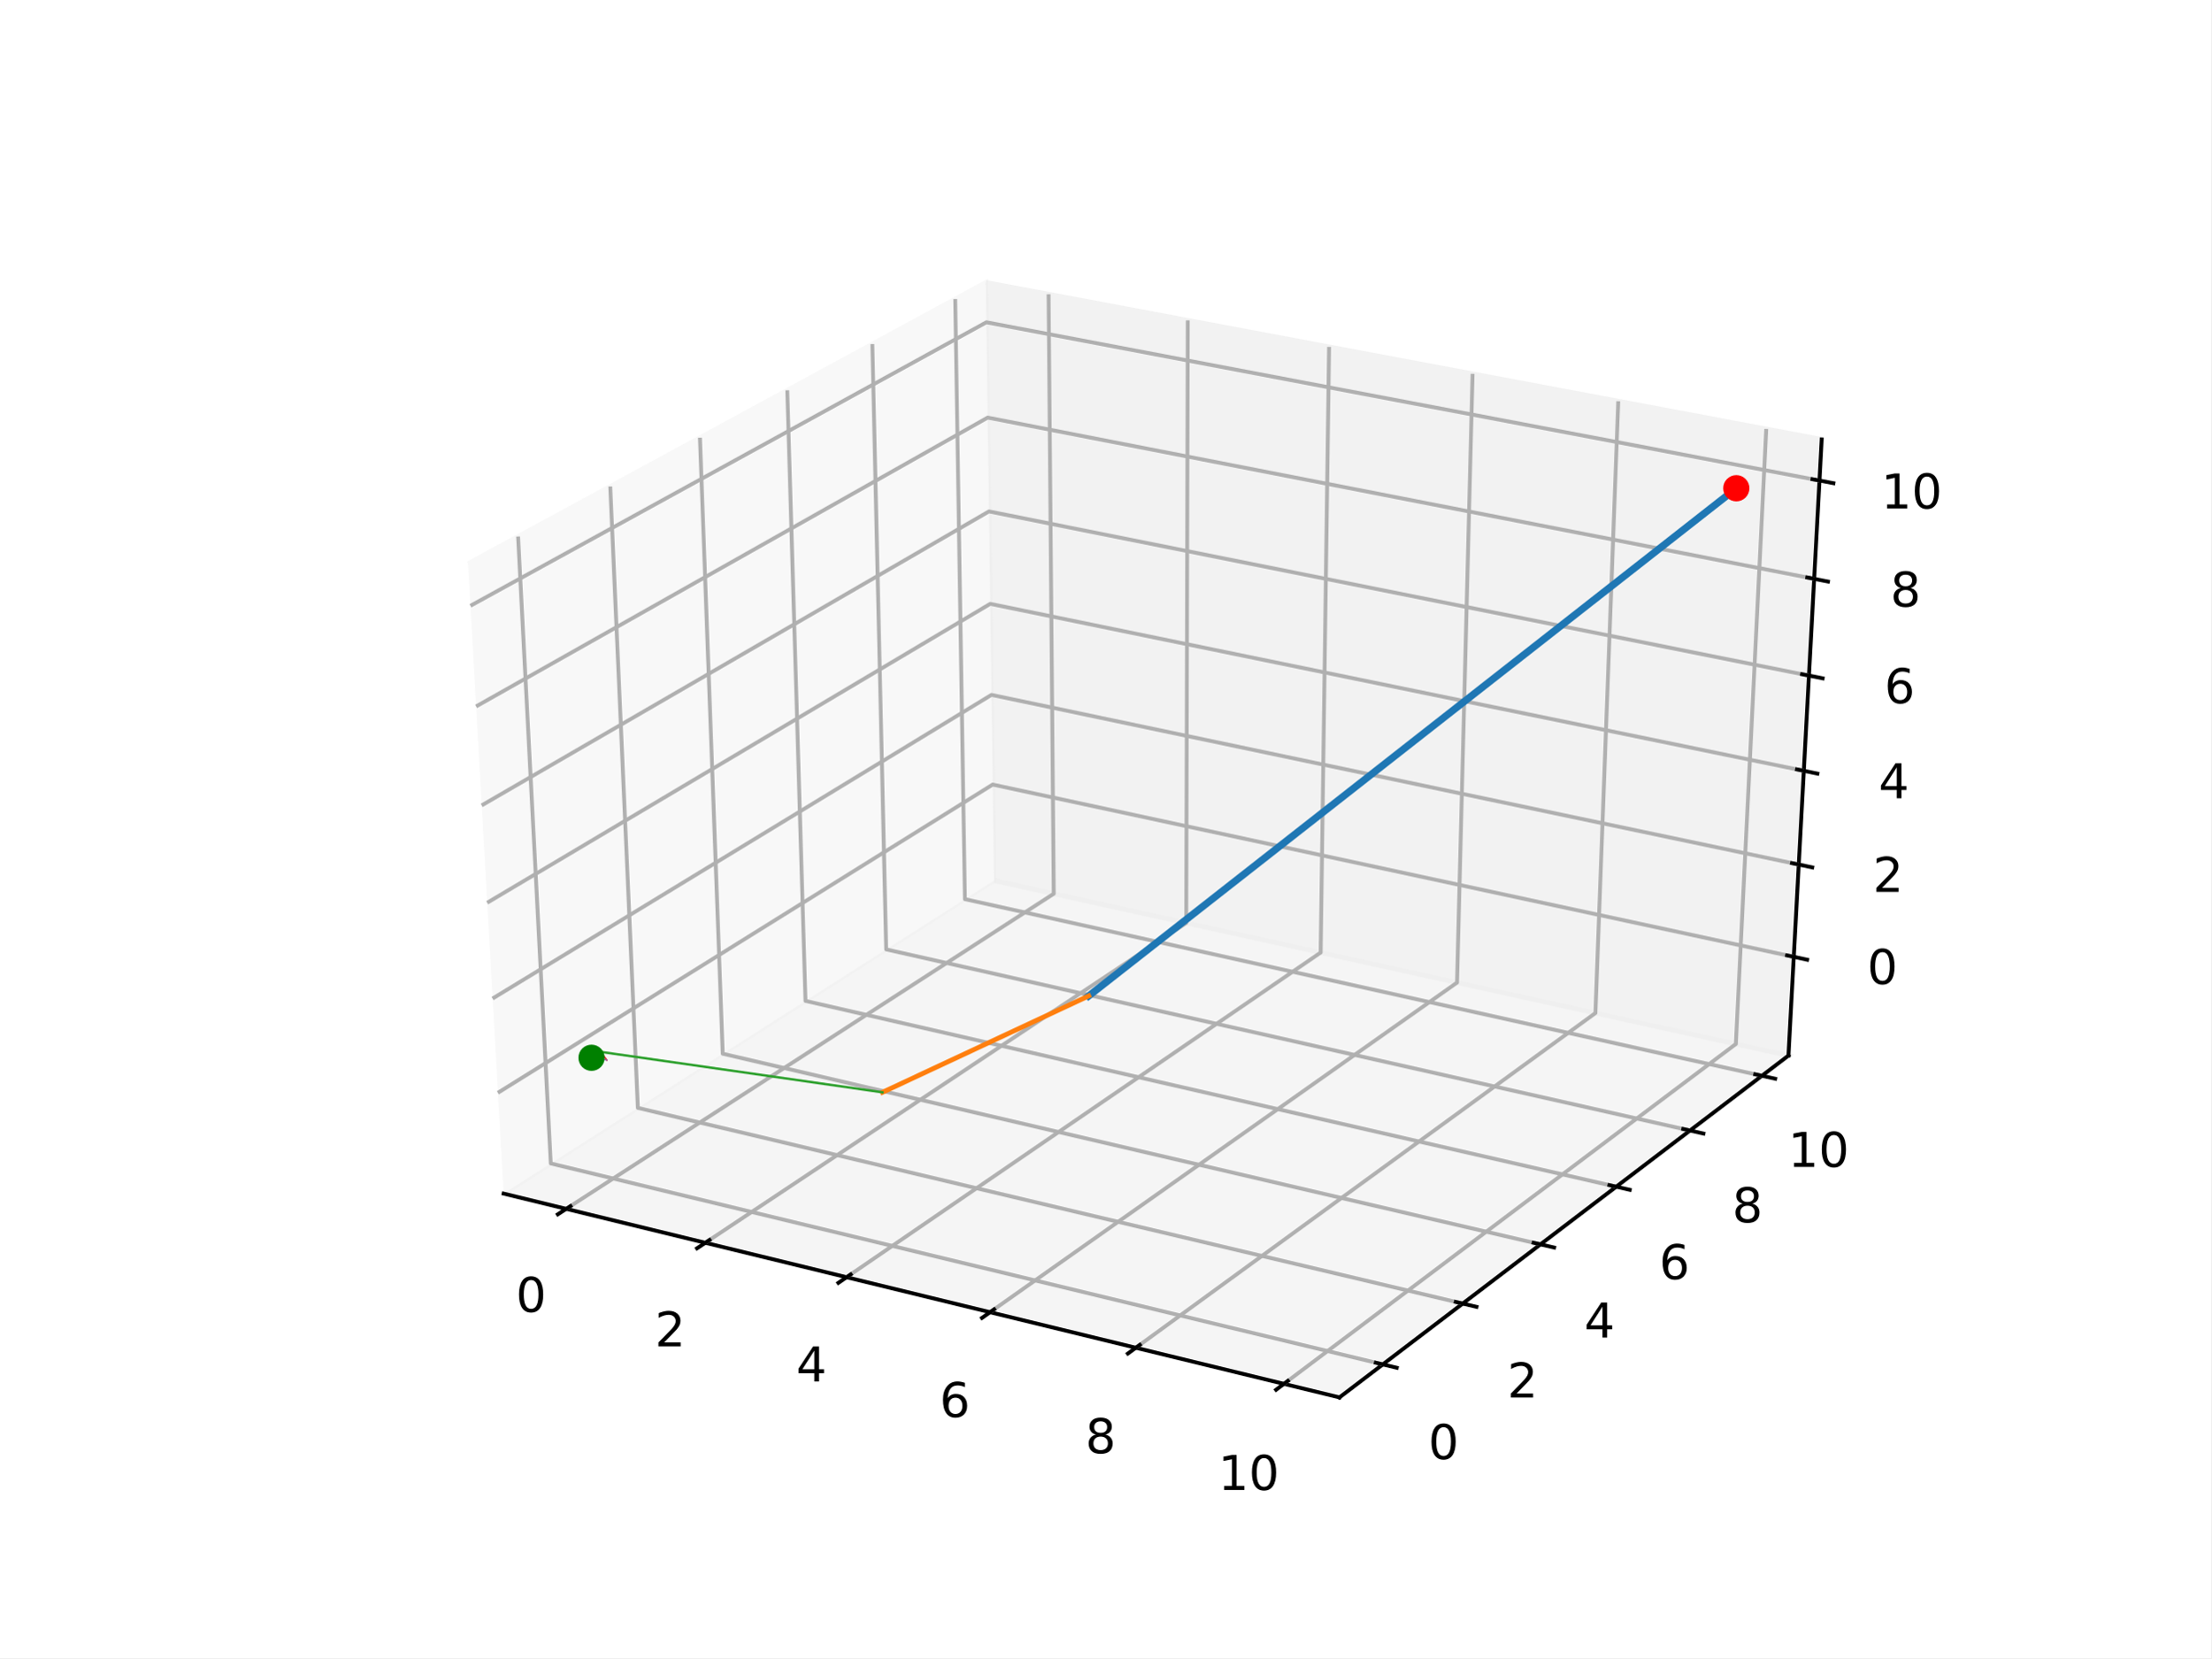
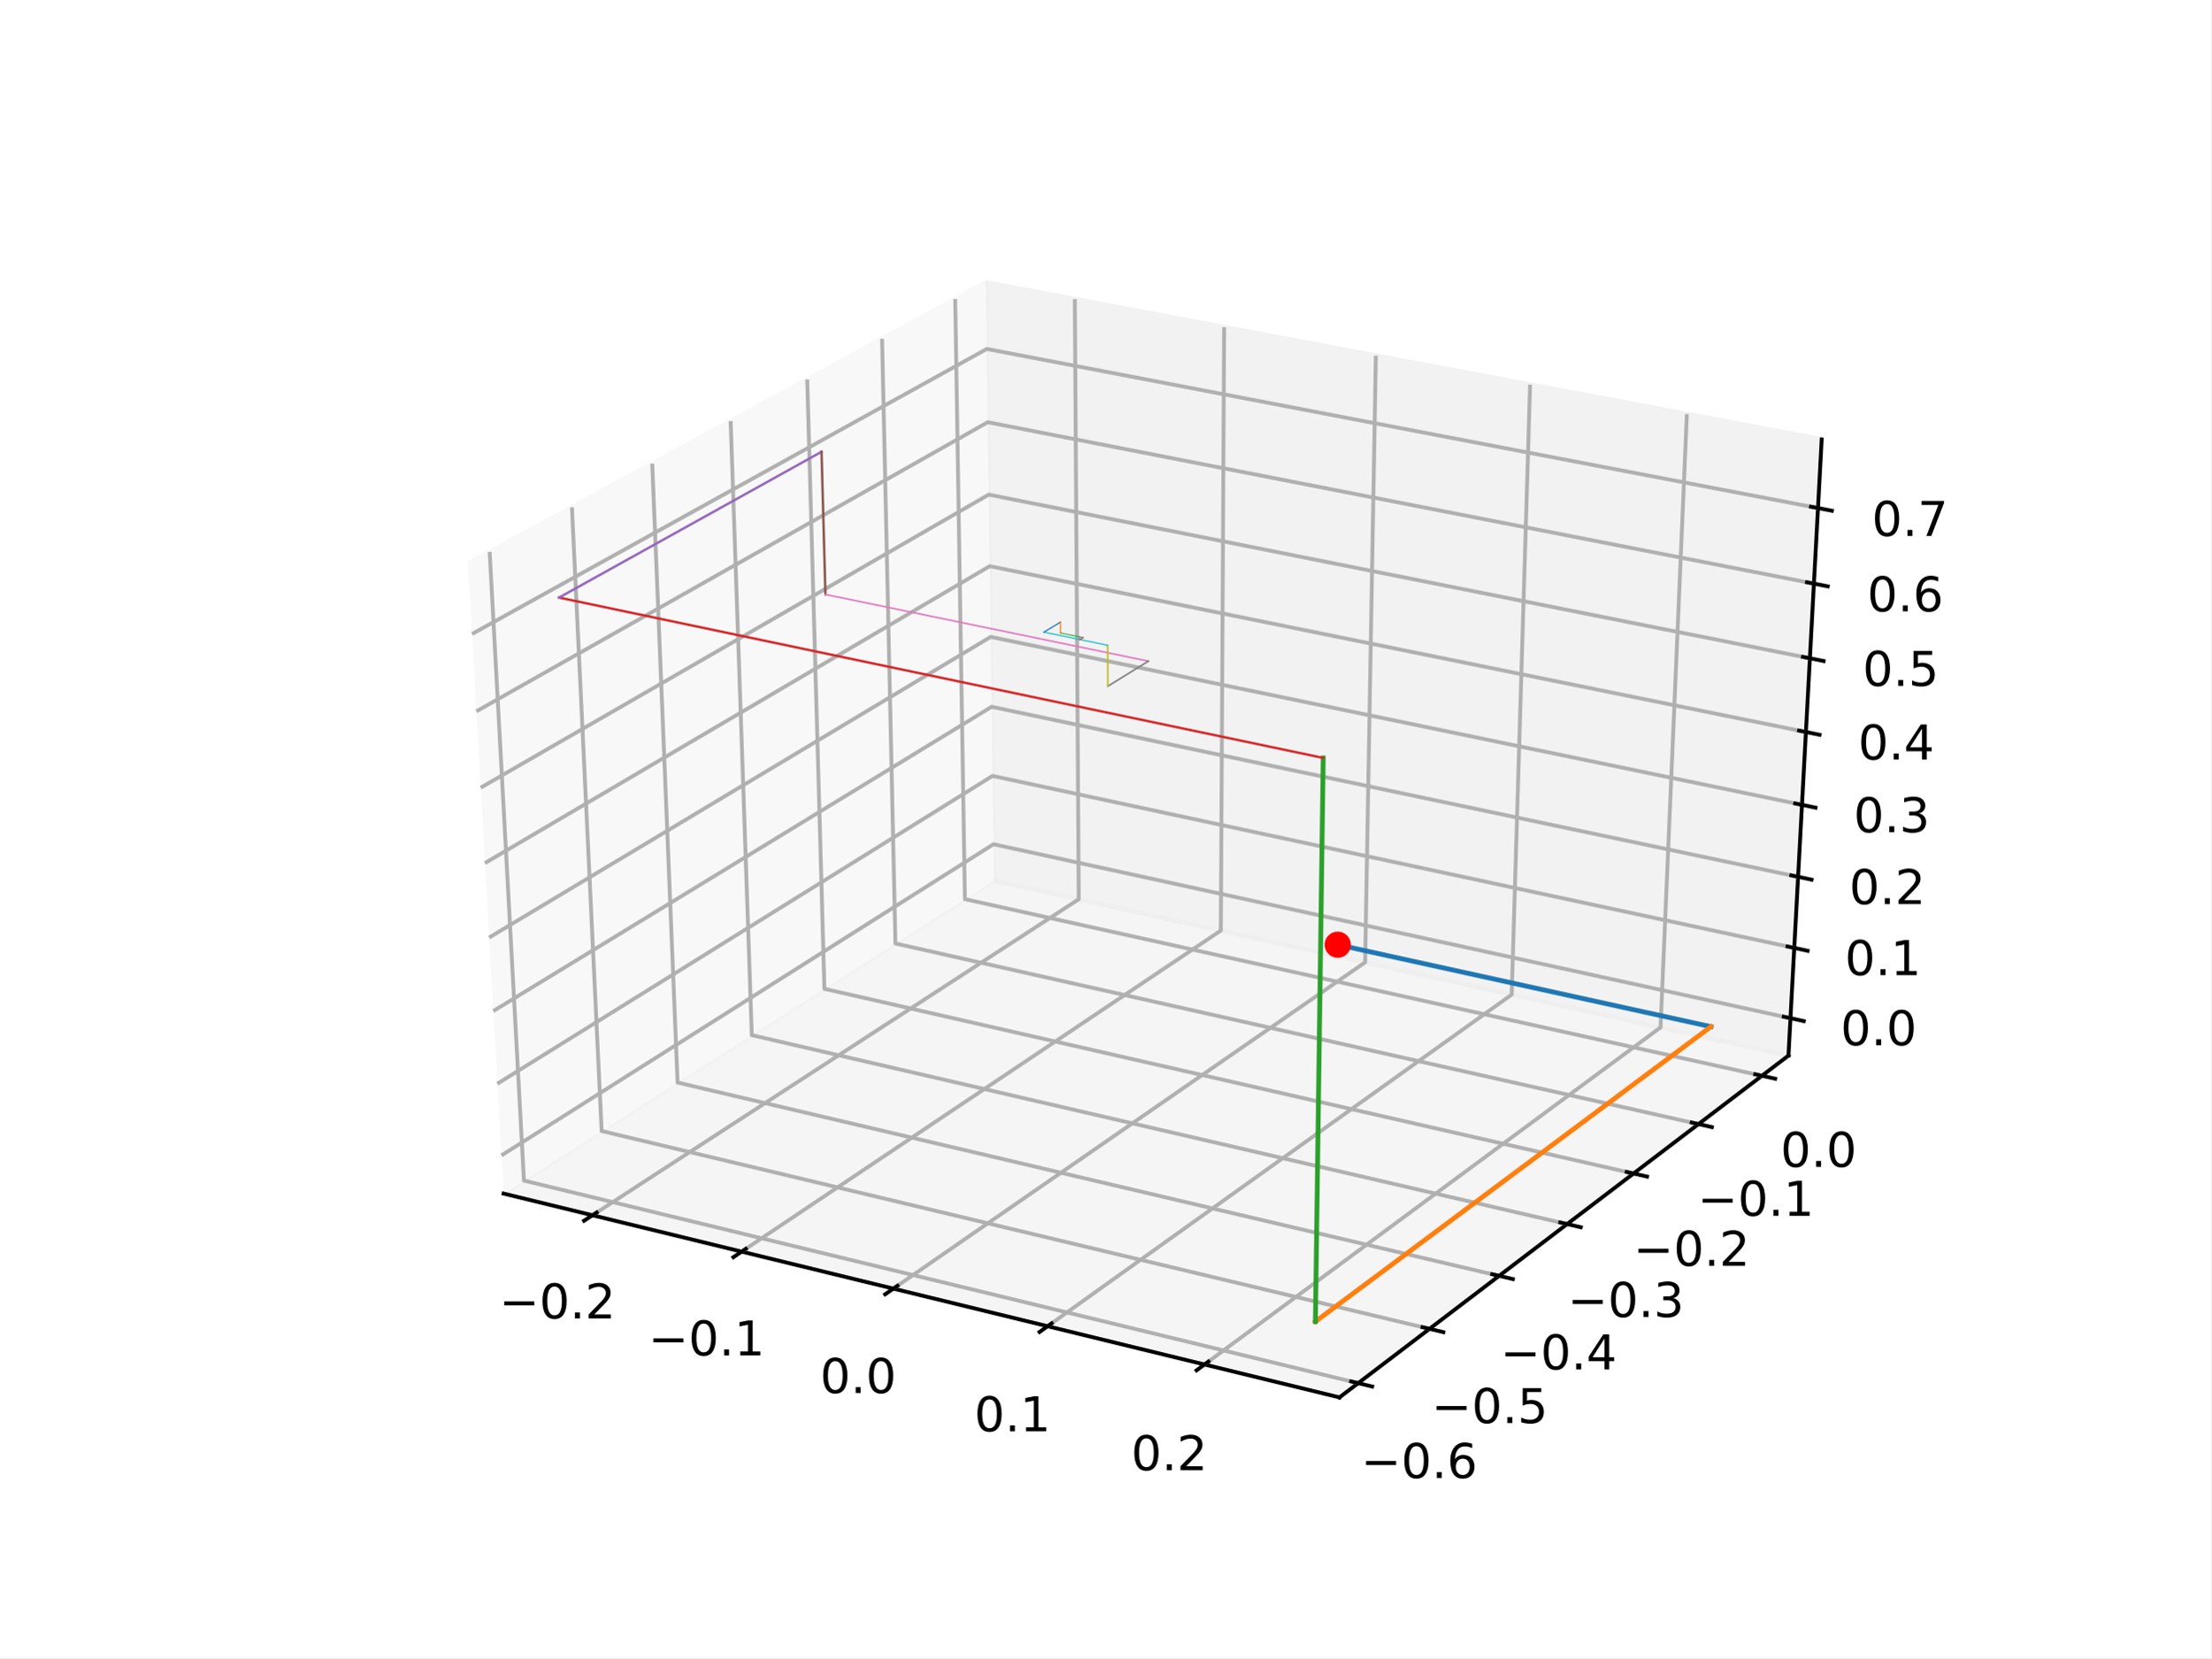
<svg xmlns="http://www.w3.org/2000/svg" xmlns:xlink="http://www.w3.org/1999/xlink" height="345.6pt" version="1.1" viewBox="0 0 460.8 345.6" width="460.8pt">
  <defs>
    <style type="text/css">
*{stroke-linecap:butt;stroke-linejoin:round;}
  </style>
  </defs>
  <g id="figure_1">
    <g id="patch_1">
      <path d="M 0 345.6  L 460.8 345.6  L 460.8 0  L 0 0  z " style="fill:#ffffff;" />
    </g>
    <g id="patch_2">
      <path d="M 57.6 307.584  L 414.72 307.584  L 414.72 41.472  L 57.6 41.472  z " style="fill:#ffffff;" />
    </g>
    <g id="pane3d_1">
      <g id="patch_3">
        <path d="M 104.942 248.783  L 207.151 183.538  L 205.45 58.866  L 97.541 117.487  " style="fill:#f2f2f2;opacity:0.5;stroke:#f2f2f2;stroke-linejoin:miter;" />
      </g>
    </g>
    <g id="pane3d_2">
      <g id="patch_4">
        <path d="M 207.151 183.538  L 372.721 220.014  L 379.649 91.583  L 205.45 58.866  " style="fill:#e6e6e6;opacity:0.5;stroke:#e6e6e6;stroke-linejoin:miter;" />
      </g>
    </g>
    <g id="pane3d_3">
      <g id="patch_5">
        <path d="M 104.942 248.783  L 279.144 291.265  L 372.721 220.014  L 207.151 183.538  " style="fill:#ececec;opacity:0.5;stroke:#ececec;stroke-linejoin:miter;" />
      </g>
    </g>
    <g id="axis3d_1">
      <g id="line2d_1">
        <path d="M 104.942 248.783  L 279.144 291.265  " style="fill:none;stroke:#000000;stroke-linecap:square;stroke-width:0.8;" />
      </g>
      <g id="Line3DCollection_1">
-         <path d="M 118.003 251.968  L 219.604 186.281  L 218.525 61.322  " style="fill:none;stroke:#b0b0b0;stroke-width:0.8;" />
-         <path d="M 146.989 259.037  L 247.217 192.365  L 247.534 66.77  " style="fill:none;stroke:#b0b0b0;stroke-width:0.8;" />
-         <path d="M 176.428 266.216  L 275.23 198.536  L 276.985 72.301  " style="fill:none;stroke:#b0b0b0;stroke-width:0.8;" />
-         <path d="M 206.332 273.508  L 303.652 204.798  L 306.888 77.917  " style="fill:none;stroke:#b0b0b0;stroke-width:0.8;" />
-         <path d="M 236.71 280.917  L 332.492 211.151  L 337.253 83.62  " style="fill:none;stroke:#b0b0b0;stroke-width:0.8;" />
-         <path d="M 267.574 288.443  L 361.759 217.599  L 368.092 89.412  " style="fill:none;stroke:#b0b0b0;stroke-width:0.8;" />
+         <path d="M 123.469 253.301  L 224.813 187.429  L 223.996 62.349  " style="fill:none;stroke:#b0b0b0;stroke-width:0.8;" />
+         <path d="M 154.561 260.883  L 254.425 193.953  L 255.11 68.193  " style="fill:none;stroke:#b0b0b0;stroke-width:0.8;" />
+         <path d="M 186.174 268.593  L 284.497 200.578  L 286.732 74.132  " style="fill:none;stroke:#b0b0b0;stroke-width:0.8;" />
+         <path d="M 218.322 276.432  L 315.039 207.306  L 318.874 80.169  " style="fill:none;stroke:#b0b0b0;stroke-width:0.8;" />
+         <path d="M 251.017 284.406  L 346.063 214.141  L 351.55 86.305  " style="fill:none;stroke:#b0b0b0;stroke-width:0.8;" />
      </g>
      <g id="xtick_1">
        <g id="line2d_2">
-           <path d="M 118.878 251.402  L 116.249 253.102  " style="fill:none;stroke:#000000;stroke-linecap:square;stroke-width:0.8;" />
+           <path d="M 124.342 252.733  L 121.719 254.438  " style="fill:none;stroke:#000000;stroke-linecap:square;stroke-width:0.8;" />
        </g>
        <g id="text_1">
          <defs>
+             <path d="M 10.594 35.5  L 73.188 35.5  L 73.188 27.203  L 10.594 27.203  z " id="DejaVuSans-8722" />
            <path d="M 31.781 66.406  Q 24.172 66.406 20.328 58.906  Q 16.5 51.422 16.5 36.375  Q 16.5 21.391 20.328 13.891  Q 24.172 6.391 31.781 6.391  Q 39.453 6.391 43.281 13.891  Q 47.125 21.391 47.125 36.375  Q 47.125 51.422 43.281 58.906  Q 39.453 66.406 31.781 66.406  z M 31.781 74.219  Q 44.047 74.219 50.516 64.516  Q 56.984 54.828 56.984 36.375  Q 56.984 17.969 50.516 8.266  Q 44.047 -1.422 31.781 -1.422  Q 19.531 -1.422 13.062 8.266  Q 6.594 17.969 6.594 36.375  Q 6.594 54.828 13.062 64.516  Q 19.531 74.219 31.781 74.219  z " id="DejaVuSans-48" />
-           </defs>
-           <g transform="translate(107.501 273.4498)scale(0.1 -0.1)">
-             <use xlink:href="#DejaVuSans-48" />
+             <path d="M 10.688 12.406  L 21 12.406  L 21 0  L 10.688 0  z " id="DejaVuSans-46" />
+             <path d="M 19.188 8.297  L 53.609 8.297  L 53.609 0  L 7.328 0  L 7.328 8.297  Q 12.938 14.109 22.625 23.891  Q 32.328 33.688 34.812 36.531  Q 39.547 41.844 41.422 45.531  Q 43.312 49.219 43.312 52.781  Q 43.312 58.594 39.234 62.25  Q 35.156 65.922 28.609 65.922  Q 23.969 65.922 18.812 64.312  Q 13.672 62.703 7.812 59.422  L 7.812 69.391  Q 13.766 71.781 18.938 73  Q 24.125 74.219 28.422 74.219  Q 39.75 74.219 46.484 68.547  Q 53.219 62.891 53.219 53.422  Q 53.219 48.922 51.531 44.891  Q 49.859 40.875 45.406 35.406  Q 44.188 33.984 37.641 27.219  Q 31.109 20.453 19.188 8.297  z " id="DejaVuSans-50" />
+           </defs>
+           <g transform="translate(104.0062 274.8056)scale(0.1 -0.1)">
+             <use xlink:href="#DejaVuSans-8722" />
+             <use x="83.789" xlink:href="#DejaVuSans-48" />
+             <use x="147.412" xlink:href="#DejaVuSans-46" />
+             <use x="179.199" xlink:href="#DejaVuSans-50" />
          </g>
        </g>
      </g>
      <g id="xtick_2">
        <g id="line2d_3">
-           <path d="M 147.853 258.462  L 145.258 260.188  " style="fill:none;stroke:#000000;stroke-linecap:square;stroke-width:0.8;" />
+           <path d="M 155.422 260.306  L 152.836 262.039  " style="fill:none;stroke:#000000;stroke-linecap:square;stroke-width:0.8;" />
        </g>
        <g id="text_2">
          <defs>
-             <path d="M 19.188 8.297  L 53.609 8.297  L 53.609 0  L 7.328 0  L 7.328 8.297  Q 12.938 14.109 22.625 23.891  Q 32.328 33.688 34.812 36.531  Q 39.547 41.844 41.422 45.531  Q 43.312 49.219 43.312 52.781  Q 43.312 58.594 39.234 62.25  Q 35.156 65.922 28.609 65.922  Q 23.969 65.922 18.812 64.312  Q 13.672 62.703 7.812 59.422  L 7.812 69.391  Q 13.766 71.781 18.938 73  Q 24.125 74.219 28.422 74.219  Q 39.75 74.219 46.484 68.547  Q 53.219 62.891 53.219 53.422  Q 53.219 48.922 51.531 44.891  Q 49.859 40.875 45.406 35.406  Q 44.188 33.984 37.641 27.219  Q 31.109 20.453 19.188 8.297  z " id="DejaVuSans-50" />
-           </defs>
-           <g transform="translate(136.4842 280.6396)scale(0.1 -0.1)">
-             <use xlink:href="#DejaVuSans-50" />
+             <path d="M 12.406 8.297  L 28.516 8.297  L 28.516 63.922  L 10.984 60.406  L 10.984 69.391  L 28.422 72.906  L 38.281 72.906  L 38.281 8.297  L 54.391 8.297  L 54.391 0  L 12.406 0  z " id="DejaVuSans-49" />
+           </defs>
+           <g transform="translate(135.0954 282.5179)scale(0.1 -0.1)">
+             <use xlink:href="#DejaVuSans-8722" />
+             <use x="83.789" xlink:href="#DejaVuSans-48" />
+             <use x="147.412" xlink:href="#DejaVuSans-46" />
+             <use x="179.199" xlink:href="#DejaVuSans-49" />
          </g>
        </g>
      </g>
      <g id="xtick_3">
        <g id="line2d_4">
-           <path d="M 177.281 265.632  L 174.721 267.386  " style="fill:none;stroke:#000000;stroke-linecap:square;stroke-width:0.8;" />
+           <path d="M 187.023 268.006  L 184.475 269.768  " style="fill:none;stroke:#000000;stroke-linecap:square;stroke-width:0.8;" />
        </g>
        <g id="text_3">
-           <defs>
-             <path d="M 37.797 64.312  L 12.891 25.391  L 37.797 25.391  z M 35.203 72.906  L 47.609 72.906  L 47.609 25.391  L 58.016 25.391  L 58.016 17.188  L 47.609 17.188  L 47.609 0  L 37.797 0  L 37.797 17.188  L 4.891 17.188  L 4.891 26.703  z " id="DejaVuSans-52" />
-           </defs>
-           <g transform="translate(165.9212 287.942)scale(0.1 -0.1)">
-             <use xlink:href="#DejaVuSans-52" />
+           <g transform="translate(170.8963 290.3595)scale(0.1 -0.1)">
+             <use xlink:href="#DejaVuSans-48" />
+             <use x="63.623" xlink:href="#DejaVuSans-46" />
+             <use x="95.41" xlink:href="#DejaVuSans-48" />
          </g>
        </g>
      </g>
      <g id="xtick_4">
        <g id="line2d_5">
-           <path d="M 207.172 272.915  L 204.649 274.697  " style="fill:none;stroke:#000000;stroke-linecap:square;stroke-width:0.8;" />
+           <path d="M 219.157 275.836  L 216.649 277.628  " style="fill:none;stroke:#000000;stroke-linecap:square;stroke-width:0.8;" />
        </g>
        <g id="text_4">
-           <defs>
-             <path d="M 33.016 40.375  Q 26.375 40.375 22.484 35.828  Q 18.609 31.297 18.609 23.391  Q 18.609 15.531 22.484 10.953  Q 26.375 6.391 33.016 6.391  Q 39.656 6.391 43.531 10.953  Q 47.406 15.531 47.406 23.391  Q 47.406 31.297 43.531 35.828  Q 39.656 40.375 33.016 40.375  z M 52.594 71.297  L 52.594 62.312  Q 48.875 64.062 45.094 64.984  Q 41.312 65.922 37.594 65.922  Q 27.828 65.922 22.672 59.328  Q 17.531 52.734 16.797 39.406  Q 19.672 43.656 24.016 45.922  Q 28.375 48.188 33.594 48.188  Q 44.578 48.188 50.953 41.516  Q 57.328 34.859 57.328 23.391  Q 57.328 12.156 50.688 5.359  Q 44.047 -1.422 33.016 -1.422  Q 20.359 -1.422 13.672 8.266  Q 6.984 17.969 6.984 36.375  Q 6.984 53.656 15.188 63.938  Q 23.391 74.219 37.203 74.219  Q 40.922 74.219 44.703 73.484  Q 48.484 72.75 52.594 71.297  z " id="DejaVuSans-54" />
-           </defs>
-           <g transform="translate(195.8229 295.3596)scale(0.1 -0.1)">
-             <use xlink:href="#DejaVuSans-54" />
+           <g transform="translate(203.0423 298.3339)scale(0.1 -0.1)">
+             <use xlink:href="#DejaVuSans-48" />
+             <use x="63.623" xlink:href="#DejaVuSans-46" />
+             <use x="95.41" xlink:href="#DejaVuSans-49" />
          </g>
        </g>
      </g>
      <g id="xtick_5">
        <g id="line2d_6">
-           <path d="M 237.537 280.314  L 235.052 282.124  " style="fill:none;stroke:#000000;stroke-linecap:square;stroke-width:0.8;" />
+           <path d="M 251.838 283.799  L 249.372 285.622  " style="fill:none;stroke:#000000;stroke-linecap:square;stroke-width:0.8;" />
        </g>
        <g id="text_5">
-           <defs>
-             <path d="M 31.781 34.625  Q 24.75 34.625 20.719 30.859  Q 16.703 27.094 16.703 20.516  Q 16.703 13.922 20.719 10.156  Q 24.75 6.391 31.781 6.391  Q 38.812 6.391 42.859 10.172  Q 46.922 13.969 46.922 20.516  Q 46.922 27.094 42.891 30.859  Q 38.875 34.625 31.781 34.625  z M 21.922 38.812  Q 15.578 40.375 12.031 44.719  Q 8.5 49.078 8.5 55.328  Q 8.5 64.062 14.719 69.141  Q 20.953 74.219 31.781 74.219  Q 42.672 74.219 48.875 69.141  Q 55.078 64.062 55.078 55.328  Q 55.078 49.078 51.531 44.719  Q 48 40.375 41.703 38.812  Q 48.828 37.156 52.797 32.312  Q 56.781 27.484 56.781 20.516  Q 56.781 9.906 50.312 4.234  Q 43.844 -1.422 31.781 -1.422  Q 19.734 -1.422 13.25 4.234  Q 6.781 9.906 6.781 20.516  Q 6.781 27.484 10.781 32.312  Q 14.797 37.156 21.922 38.812  z M 18.312 54.391  Q 18.312 48.734 21.844 45.562  Q 25.391 42.391 31.781 42.391  Q 38.141 42.391 41.719 45.562  Q 45.312 48.734 45.312 54.391  Q 45.312 60.062 41.719 63.234  Q 38.141 66.406 31.781 66.406  Q 25.391 66.406 21.844 63.234  Q 18.312 60.062 18.312 54.391  z " id="DejaVuSans-56" />
-           </defs>
-           <g transform="translate(226.2003 302.8953)scale(0.1 -0.1)">
-             <use xlink:href="#DejaVuSans-56" />
-           </g>
-         </g>
+           <g transform="translate(235.737 306.4444)scale(0.1 -0.1)">
+             <use xlink:href="#DejaVuSans-48" />
+             <use x="63.623" xlink:href="#DejaVuSans-46" />
+             <use x="95.41" xlink:href="#DejaVuSans-50" />
+           </g>
+         </g>
+       </g>
+     </g>
+     <g id="axis3d_2">
+       <g id="line2d_7">
+         <path d="M 372.721 220.014  L 279.144 291.265  " style="fill:none;stroke:#000000;stroke-linecap:square;stroke-width:0.8;" />
+       </g>
+       <g id="Line3DCollection_2">
+         <path d="M 102.044 115.041  L 109.191 246.07  L 283.046 288.293  " style="fill:none;stroke:#b0b0b0;stroke-width:0.8;" />
+         <path d="M 119.187 105.728  L 125.381 235.736  L 297.907 276.978  " style="fill:none;stroke:#b0b0b0;stroke-width:0.8;" />
+         <path d="M 135.923 96.636  L 141.205 225.634  L 312.416 265.931  " style="fill:none;stroke:#b0b0b0;stroke-width:0.8;" />
+         <path d="M 152.266 87.758  L 156.677 215.758  L 326.588 255.14  " style="fill:none;stroke:#b0b0b0;stroke-width:0.8;" />
+         <path d="M 168.229 79.086  L 171.807 206.1  L 340.433 244.599  " style="fill:none;stroke:#b0b0b0;stroke-width:0.8;" />
+         <path d="M 183.827 70.613  L 186.606 196.653  L 353.962 234.298  " style="fill:none;stroke:#b0b0b0;stroke-width:0.8;" />
+         <path d="M 199.07 62.332  L 201.087 187.409  L 367.186 224.228  " style="fill:none;stroke:#b0b0b0;stroke-width:0.8;" />
      </g>
      <g id="xtick_6">
-         <g id="line2d_7">
-           <path d="M 268.388 287.831  L 265.943 289.67  " style="fill:none;stroke:#000000;stroke-linecap:square;stroke-width:0.8;" />
+         <g id="line2d_8">
+           <path d="M 281.591 287.94  L 285.96 289.001  " style="fill:none;stroke:#000000;stroke-linecap:square;stroke-width:0.8;" />
        </g>
        <g id="text_6">
          <defs>
-             <path d="M 12.406 8.297  L 28.516 8.297  L 28.516 63.922  L 10.984 60.406  L 10.984 69.391  L 28.422 72.906  L 38.281 72.906  L 38.281 8.297  L 54.391 8.297  L 54.391 0  L 12.406 0  z " id="DejaVuSans-49" />
-           </defs>
-           <g transform="translate(253.8836 310.5518)scale(0.1 -0.1)">
-             <use xlink:href="#DejaVuSans-49" />
-             <use x="63.623" xlink:href="#DejaVuSans-48" />
-           </g>
-         </g>
-       </g>
-     </g>
-     <g id="axis3d_2">
-       <g id="line2d_8">
-         <path d="M 372.721 220.014  L 279.144 291.265  " style="fill:none;stroke:#000000;stroke-linecap:square;stroke-width:0.8;" />
-       </g>
-       <g id="Line3DCollection_2">
-         <path d="M 107.966 111.824  L 114.781 242.502  L 288.179 284.385  " style="fill:none;stroke:#b0b0b0;stroke-width:0.8;" />
-         <path d="M 127.173 101.39  L 132.929 230.917  L 304.83 271.707  " style="fill:none;stroke:#b0b0b0;stroke-width:0.8;" />
-         <path d="M 145.867 91.235  L 150.616 219.627  L 321.039 259.366  " style="fill:none;stroke:#b0b0b0;stroke-width:0.8;" />
-         <path d="M 164.068 81.347  L 167.861 208.619  L 336.824 247.347  " style="fill:none;stroke:#b0b0b0;stroke-width:0.8;" />
-         <path d="M 181.797 71.716  L 184.679 197.883  L 352.201 235.638  " style="fill:none;stroke:#b0b0b0;stroke-width:0.8;" />
-         <path d="M 199.07 62.332  L 201.087 187.409  L 367.186 224.228  " style="fill:none;stroke:#b0b0b0;stroke-width:0.8;" />
+             <path d="M 33.016 40.375  Q 26.375 40.375 22.484 35.828  Q 18.609 31.297 18.609 23.391  Q 18.609 15.531 22.484 10.953  Q 26.375 6.391 33.016 6.391  Q 39.656 6.391 43.531 10.953  Q 47.406 15.531 47.406 23.391  Q 47.406 31.297 43.531 35.828  Q 39.656 40.375 33.016 40.375  z M 52.594 71.297  L 52.594 62.312  Q 48.875 64.062 45.094 64.984  Q 41.312 65.922 37.594 65.922  Q 27.828 65.922 22.672 59.328  Q 17.531 52.734 16.797 39.406  Q 19.672 43.656 24.016 45.922  Q 28.375 48.188 33.594 48.188  Q 44.578 48.188 50.953 41.516  Q 57.328 34.859 57.328 23.391  Q 57.328 12.156 50.688 5.359  Q 44.047 -1.422 33.016 -1.422  Q 20.359 -1.422 13.672 8.266  Q 6.984 17.969 6.984 36.375  Q 6.984 53.656 15.188 63.938  Q 23.391 74.219 37.203 74.219  Q 40.922 74.219 44.703 73.484  Q 48.484 72.75 52.594 71.297  z " id="DejaVuSans-54" />
+           </defs>
+           <g transform="translate(283.6312 308.073)scale(0.1 -0.1)">
+             <use xlink:href="#DejaVuSans-8722" />
+             <use x="83.789" xlink:href="#DejaVuSans-48" />
+             <use x="147.412" xlink:href="#DejaVuSans-46" />
+             <use x="179.199" xlink:href="#DejaVuSans-54" />
+           </g>
+         </g>
      </g>
      <g id="xtick_7">
        <g id="line2d_9">
-           <path d="M 286.728 284.035  L 291.085 285.087  " style="fill:none;stroke:#000000;stroke-linecap:square;stroke-width:0.8;" />
+           <path d="M 296.464 276.633  L 300.796 277.669  " style="fill:none;stroke:#000000;stroke-linecap:square;stroke-width:0.8;" />
        </g>
        <g id="text_7">
-           <g transform="translate(297.6693 304.1165)scale(0.1 -0.1)">
-             <use xlink:href="#DejaVuSans-48" />
+           <defs>
+             <path d="M 10.797 72.906  L 49.516 72.906  L 49.516 64.594  L 19.828 64.594  L 19.828 46.734  Q 21.969 47.469 24.109 47.828  Q 26.266 48.188 28.422 48.188  Q 40.625 48.188 47.75 41.5  Q 54.891 34.812 54.891 23.391  Q 54.891 11.625 47.562 5.094  Q 40.234 -1.422 26.906 -1.422  Q 22.312 -1.422 17.547 -0.641  Q 12.797 0.141 7.719 1.703  L 7.719 11.625  Q 12.109 9.234 16.797 8.062  Q 21.484 6.891 26.703 6.891  Q 35.156 6.891 40.078 11.328  Q 45.016 15.766 45.016 23.391  Q 45.016 31 40.078 35.438  Q 35.156 39.891 26.703 39.891  Q 22.75 39.891 18.812 39.016  Q 14.891 38.141 10.797 36.281  z " id="DejaVuSans-53" />
+           </defs>
+           <g transform="translate(298.3322 296.6186)scale(0.1 -0.1)">
+             <use xlink:href="#DejaVuSans-8722" />
+             <use x="83.789" xlink:href="#DejaVuSans-48" />
+             <use x="147.412" xlink:href="#DejaVuSans-46" />
+             <use x="179.199" xlink:href="#DejaVuSans-53" />
          </g>
        </g>
      </g>
      <g id="xtick_8">
        <g id="line2d_10">
-           <path d="M 303.392 271.366  L 307.708 272.39  " style="fill:none;stroke:#000000;stroke-linecap:square;stroke-width:0.8;" />
+           <path d="M 310.985 265.594  L 315.283 266.605  " style="fill:none;stroke:#000000;stroke-linecap:square;stroke-width:0.8;" />
        </g>
        <g id="text_8">
-           <g transform="translate(314.1411 291.2823)scale(0.1 -0.1)">
-             <use xlink:href="#DejaVuSans-50" />
+           <defs>
+             <path d="M 37.797 64.312  L 12.891 25.391  L 37.797 25.391  z M 35.203 72.906  L 47.609 72.906  L 47.609 25.391  L 58.016 25.391  L 58.016 17.188  L 47.609 17.188  L 47.609 0  L 37.797 0  L 37.797 17.188  L 4.891 17.188  L 4.891 26.703  z " id="DejaVuSans-52" />
+           </defs>
+           <g transform="translate(312.6865 285.4343)scale(0.1 -0.1)">
+             <use xlink:href="#DejaVuSans-8722" />
+             <use x="83.789" xlink:href="#DejaVuSans-48" />
+             <use x="147.412" xlink:href="#DejaVuSans-46" />
+             <use x="179.199" xlink:href="#DejaVuSans-52" />
          </g>
        </g>
      </g>
      <g id="xtick_9">
        <g id="line2d_11">
-           <path d="M 319.614 259.034  L 323.891 260.031  " style="fill:none;stroke:#000000;stroke-linecap:square;stroke-width:0.8;" />
+           <path d="M 325.168 254.811  L 329.431 255.799  " style="fill:none;stroke:#000000;stroke-linecap:square;stroke-width:0.8;" />
        </g>
        <g id="text_9">
-           <g transform="translate(330.1765 278.7881)scale(0.1 -0.1)">
-             <use xlink:href="#DejaVuSans-52" />
+           <defs>
+             <path d="M 40.578 39.312  Q 47.656 37.797 51.625 33  Q 55.609 28.219 55.609 21.188  Q 55.609 10.406 48.188 4.484  Q 40.766 -1.422 27.094 -1.422  Q 22.516 -1.422 17.656 -0.516  Q 12.797 0.391 7.625 2.203  L 7.625 11.719  Q 11.719 9.328 16.594 8.109  Q 21.484 6.891 26.812 6.891  Q 36.078 6.891 40.938 10.547  Q 45.797 14.203 45.797 21.188  Q 45.797 27.641 41.281 31.266  Q 36.766 34.906 28.719 34.906  L 20.219 34.906  L 20.219 43.016  L 29.109 43.016  Q 36.375 43.016 40.234 45.922  Q 44.094 48.828 44.094 54.297  Q 44.094 59.906 40.109 62.906  Q 36.141 65.922 28.719 65.922  Q 24.656 65.922 20.016 65.031  Q 15.375 64.156 9.812 62.312  L 9.812 71.094  Q 15.438 72.656 20.344 73.438  Q 25.25 74.219 29.594 74.219  Q 40.828 74.219 47.359 69.109  Q 53.906 64.016 53.906 55.328  Q 53.906 49.266 50.438 45.094  Q 46.969 40.922 40.578 39.312  z " id="DejaVuSans-51" />
+           </defs>
+           <g transform="translate(326.7062 274.5106)scale(0.1 -0.1)">
+             <use xlink:href="#DejaVuSans-8722" />
+             <use x="83.789" xlink:href="#DejaVuSans-48" />
+             <use x="147.412" xlink:href="#DejaVuSans-46" />
+             <use x="179.199" xlink:href="#DejaVuSans-51" />
          </g>
        </g>
      </g>
      <g id="xtick_10">
        <g id="line2d_12">
-           <path d="M 335.412 247.023  L 339.65 247.995  " style="fill:none;stroke:#000000;stroke-linecap:square;stroke-width:0.8;" />
+           <path d="M 339.024 244.277  L 343.253 245.243  " style="fill:none;stroke:#000000;stroke-linecap:square;stroke-width:0.8;" />
        </g>
        <g id="text_10">
-           <g transform="translate(345.7927 266.6206)scale(0.1 -0.1)">
-             <use xlink:href="#DejaVuSans-54" />
+           <g transform="translate(340.403 263.8387)scale(0.1 -0.1)">
+             <use xlink:href="#DejaVuSans-8722" />
+             <use x="83.789" xlink:href="#DejaVuSans-48" />
+             <use x="147.412" xlink:href="#DejaVuSans-46" />
+             <use x="179.199" xlink:href="#DejaVuSans-50" />
          </g>
        </g>
      </g>
      <g id="xtick_11">
        <g id="line2d_13">
-           <path d="M 350.802 235.323  L 355.001 236.27  " style="fill:none;stroke:#000000;stroke-linecap:square;stroke-width:0.8;" />
+           <path d="M 352.565 233.983  L 356.759 234.927  " style="fill:none;stroke:#000000;stroke-linecap:square;stroke-width:0.8;" />
        </g>
        <g id="text_11">
-           <g transform="translate(361.0058 254.7672)scale(0.1 -0.1)">
-             <use xlink:href="#DejaVuSans-56" />
+           <g transform="translate(353.7878 253.4098)scale(0.1 -0.1)">
+             <use xlink:href="#DejaVuSans-8722" />
+             <use x="83.789" xlink:href="#DejaVuSans-48" />
+             <use x="147.412" xlink:href="#DejaVuSans-46" />
+             <use x="179.199" xlink:href="#DejaVuSans-49" />
          </g>
        </g>
      </g>
      <g id="xtick_12">
        <g id="line2d_14">
          <path d="M 365.8 223.921  L 369.961 224.844  " style="fill:none;stroke:#000000;stroke-linecap:square;stroke-width:0.8;" />
        </g>
        <g id="text_12">
-           <g transform="translate(372.6501 243.2157)scale(0.1 -0.1)">
-             <use xlink:href="#DejaVuSans-49" />
-             <use x="63.623" xlink:href="#DejaVuSans-48" />
+           <g transform="translate(371.0611 243.2157)scale(0.1 -0.1)">
+             <use xlink:href="#DejaVuSans-48" />
+             <use x="63.623" xlink:href="#DejaVuSans-46" />
+             <use x="95.41" xlink:href="#DejaVuSans-48" />
          </g>
        </g>
      </g>
    </g>
    <g id="axis3d_3">
      <g id="line2d_15">
        <path d="M 372.721 220.014  L 379.649 91.583  " style="fill:none;stroke:#000000;stroke-linecap:square;stroke-width:0.8;" />
      </g>
      <g id="Line3DCollection_3">
-         <path d="M 373.831 199.435  L 206.878 163.525  L 103.758 227.775  " style="fill:none;stroke:#b0b0b0;stroke-width:0.8;" />
-         <path d="M 374.869 180.199  L 206.623 144.831  L 102.65 208.128  " style="fill:none;stroke:#b0b0b0;stroke-width:0.8;" />
-         <path d="M 375.923 160.661  L 206.364 125.855  L 101.525 188.162  " style="fill:none;stroke:#b0b0b0;stroke-width:0.8;" />
-         <path d="M 376.993 140.813  L 206.101 106.591  L 100.381 167.869  " style="fill:none;stroke:#b0b0b0;stroke-width:0.8;" />
-         <path d="M 378.081 120.647  L 205.834 87.033  L 99.218 147.24  " style="fill:none;stroke:#b0b0b0;stroke-width:0.8;" />
-         <path d="M 379.186 100.157  L 205.563 67.172  L 98.036 126.266  " style="fill:none;stroke:#b0b0b0;stroke-width:0.8;" />
+         <path d="M 373.141 212.225  L 207.048 175.961  L 104.494 240.832  " style="fill:none;stroke:#b0b0b0;stroke-width:0.8;" />
+         <path d="M 373.931 197.579  L 206.854 161.721  L 103.651 225.88  " style="fill:none;stroke:#b0b0b0;stroke-width:0.8;" />
+         <path d="M 374.731 182.758  L 206.657 147.316  L 102.798 210.742  " style="fill:none;stroke:#b0b0b0;stroke-width:0.8;" />
+         <path d="M 375.54 167.757  L 206.458 132.745  L 101.934 195.414  " style="fill:none;stroke:#b0b0b0;stroke-width:0.8;" />
+         <path d="M 376.359 152.573  L 206.257 118.004  L 101.059 179.894  " style="fill:none;stroke:#b0b0b0;stroke-width:0.8;" />
+         <path d="M 377.188 137.204  L 206.053 103.09  L 100.173 164.177  " style="fill:none;stroke:#b0b0b0;stroke-width:0.8;" />
+         <path d="M 378.027 121.645  L 205.847 88  L 99.276 148.26  " style="fill:none;stroke:#b0b0b0;stroke-width:0.8;" />
+         <path d="M 378.877 105.893  L 205.639 72.731  L 98.367 132.139  " style="fill:none;stroke:#b0b0b0;stroke-width:0.8;" />
      </g>
      <g id="xtick_13">
        <g id="line2d_16">
-           <path d="M 372.438 199.135  L 376.621 200.035  " style="fill:none;stroke:#000000;stroke-linecap:square;stroke-width:0.8;" />
+           <path d="M 371.756 211.922  L 375.916 212.83  " style="fill:none;stroke:#000000;stroke-linecap:square;stroke-width:0.8;" />
        </g>
        <g id="text_13">
-           <g transform="translate(389.1335 205.0935)scale(0.1 -0.1)">
-             <use xlink:href="#DejaVuSans-48" />
+           <g transform="translate(383.5791 217.8648)scale(0.1 -0.1)">
+             <use xlink:href="#DejaVuSans-48" />
+             <use x="63.623" xlink:href="#DejaVuSans-46" />
+             <use x="95.41" xlink:href="#DejaVuSans-48" />
          </g>
        </g>
      </g>
      <g id="xtick_14">
        <g id="line2d_17">
-           <path d="M 373.464 179.904  L 377.681 180.791  " style="fill:none;stroke:#000000;stroke-linecap:square;stroke-width:0.8;" />
+           <path d="M 372.537 197.28  L 376.723 198.178  " style="fill:none;stroke:#000000;stroke-linecap:square;stroke-width:0.8;" />
        </g>
        <g id="text_14">
-           <g transform="translate(390.3127 185.8869)scale(0.1 -0.1)">
-             <use xlink:href="#DejaVuSans-50" />
+           <g transform="translate(384.477 203.2408)scale(0.1 -0.1)">
+             <use xlink:href="#DejaVuSans-48" />
+             <use x="63.623" xlink:href="#DejaVuSans-46" />
+             <use x="95.41" xlink:href="#DejaVuSans-49" />
          </g>
        </g>
      </g>
      <g id="xtick_15">
        <g id="line2d_18">
-           <path d="M 374.507 160.371  L 378.758 161.243  " style="fill:none;stroke:#000000;stroke-linecap:square;stroke-width:0.8;" />
+           <path d="M 373.328 182.462  L 377.54 183.35  " style="fill:none;stroke:#000000;stroke-linecap:square;stroke-width:0.8;" />
        </g>
        <g id="text_15">
-           <g transform="translate(391.5104 166.3786)scale(0.1 -0.1)">
-             <use xlink:href="#DejaVuSans-52" />
+           <g transform="translate(385.3856 188.4412)scale(0.1 -0.1)">
+             <use xlink:href="#DejaVuSans-48" />
+             <use x="63.623" xlink:href="#DejaVuSans-46" />
+             <use x="95.41" xlink:href="#DejaVuSans-50" />
          </g>
        </g>
      </g>
      <g id="xtick_16">
        <g id="line2d_19">
-           <path d="M 375.566 140.527  L 379.852 141.385  " style="fill:none;stroke:#000000;stroke-linecap:square;stroke-width:0.8;" />
+           <path d="M 374.128 167.464  L 378.367 168.342  " style="fill:none;stroke:#000000;stroke-linecap:square;stroke-width:0.8;" />
        </g>
        <g id="text_16">
-           <g transform="translate(392.727 146.5614)scale(0.1 -0.1)">
-             <use xlink:href="#DejaVuSans-54" />
+           <g transform="translate(386.3051 173.4631)scale(0.1 -0.1)">
+             <use xlink:href="#DejaVuSans-48" />
+             <use x="63.623" xlink:href="#DejaVuSans-46" />
+             <use x="95.41" xlink:href="#DejaVuSans-51" />
          </g>
        </g>
      </g>
      <g id="xtick_17">
        <g id="line2d_20">
-           <path d="M 376.641 120.367  L 380.963 121.21  " style="fill:none;stroke:#000000;stroke-linecap:square;stroke-width:0.8;" />
+           <path d="M 374.938 152.284  L 379.204 153.151  " style="fill:none;stroke:#000000;stroke-linecap:square;stroke-width:0.8;" />
        </g>
        <g id="text_17">
-           <g transform="translate(393.9631 126.428)scale(0.1 -0.1)">
-             <use xlink:href="#DejaVuSans-56" />
+           <g transform="translate(387.2359 158.303)scale(0.1 -0.1)">
+             <use xlink:href="#DejaVuSans-48" />
+             <use x="63.623" xlink:href="#DejaVuSans-46" />
+             <use x="95.41" xlink:href="#DejaVuSans-52" />
          </g>
        </g>
      </g>
      <g id="xtick_18">
        <g id="line2d_21">
-           <path d="M 377.735 99.881  L 382.092 100.709  " style="fill:none;stroke:#000000;stroke-linecap:square;stroke-width:0.8;" />
+           <path d="M 375.758 136.919  L 380.051 137.774  " style="fill:none;stroke:#000000;stroke-linecap:square;stroke-width:0.8;" />
        </g>
        <g id="text_18">
-           <g transform="translate(392.0378 105.9708)scale(0.1 -0.1)">
-             <use xlink:href="#DejaVuSans-49" />
-             <use x="63.623" xlink:href="#DejaVuSans-48" />
+           <g transform="translate(388.178 142.9577)scale(0.1 -0.1)">
+             <use xlink:href="#DejaVuSans-48" />
+             <use x="63.623" xlink:href="#DejaVuSans-46" />
+             <use x="95.41" xlink:href="#DejaVuSans-53" />
+           </g>
+         </g>
+       </g>
+       <g id="xtick_19">
+         <g id="line2d_22">
+           <path d="M 376.588 121.364  L 380.908 122.208  " style="fill:none;stroke:#000000;stroke-linecap:square;stroke-width:0.8;" />
+         </g>
+         <g id="text_19">
+           <g transform="translate(389.1317 127.4237)scale(0.1 -0.1)">
+             <use xlink:href="#DejaVuSans-48" />
+             <use x="63.623" xlink:href="#DejaVuSans-46" />
+             <use x="95.41" xlink:href="#DejaVuSans-54" />
+           </g>
+         </g>
+       </g>
+       <g id="xtick_20">
+         <g id="line2d_23">
+           <path d="M 377.429 105.616  L 381.776 106.448  " style="fill:none;stroke:#000000;stroke-linecap:square;stroke-width:0.8;" />
+         </g>
+         <g id="text_20">
+           <defs>
+             <path d="M 8.203 72.906  L 55.078 72.906  L 55.078 68.703  L 28.609 0  L 18.312 0  L 43.219 64.594  L 8.203 64.594  z " id="DejaVuSans-55" />
+           </defs>
+           <g transform="translate(390.0971 111.6976)scale(0.1 -0.1)">
+             <use xlink:href="#DejaVuSans-48" />
+             <use x="63.623" xlink:href="#DejaVuSans-46" />
+             <use x="95.41" xlink:href="#DejaVuSans-55" />
          </g>
        </g>
      </g>
    </g>
    <g id="axes_1">
-       <g id="line2d_22">
-         <path clip-path="url(#p9a65017068)" d="M 361.853 101.766  L 226.896 207.574  " style="fill:none;stroke:#1f77b4;stroke-linecap:square;stroke-width:1.5;" />
-       </g>
-       <g id="line2d_23">
-         <path clip-path="url(#p9a65017068)" d="M 226.896 207.574  L 183.905 227.674  " style="fill:none;stroke:#ff7f0e;stroke-linecap:square;" />
-       </g>
      <g id="line2d_24">
-         <path clip-path="url(#p9a65017068)" d="M 183.905 227.674  L 125.146 219.236  " style="fill:none;stroke:#2ca02c;stroke-linecap:square;stroke-width:0.5;" />
+         <path clip-path="url(#p8a3f909928)" d="M 278.79 196.907  L 356.555 213.991  " style="fill:none;stroke:#1f77b4;stroke-linecap:square;" />
      </g>
      <g id="line2d_25">
-         <path clip-path="url(#p9a65017068)" d="M 125.146 219.236  L 126.455 220.951  " style="fill:none;stroke:#d62728;stroke-linecap:square;stroke-width:0.333;" />
+         <path clip-path="url(#p8a3f909928)" d="M 356.555 213.991  L 274.132 275.459  " style="fill:none;stroke:#ff7f0e;stroke-linecap:square;" />
      </g>
      <g id="line2d_26">
-         <path clip-path="url(#p9a65017068)" d="M 126.455 220.951  L 123.158 220.369  " style="fill:none;stroke:#9467bd;stroke-linecap:square;stroke-width:0.25;" />
+         <path clip-path="url(#p8a3f909928)" d="M 274.132 275.459  L 275.763 157.975  " style="fill:none;stroke:#2ca02c;stroke-linecap:square;" />
+       </g>
+       <g id="line2d_27">
+         <path clip-path="url(#p8a3f909928)" d="M 275.763 157.975  L 116.502 124.552  " style="fill:none;stroke:#d62728;stroke-linecap:square;stroke-width:0.5;" />
+       </g>
+       <g id="line2d_28">
+         <path clip-path="url(#p8a3f909928)" d="M 116.502 124.552  L 171.208 94.159  " style="fill:none;stroke:#9467bd;stroke-linecap:square;stroke-width:0.5;" />
+       </g>
+       <g id="line2d_29">
+         <path clip-path="url(#p8a3f909928)" d="M 171.208 94.159  L 172.016 123.893  " style="fill:none;stroke:#8c564b;stroke-linecap:square;stroke-width:0.5;" />
+       </g>
+       <g id="line2d_30">
+         <path clip-path="url(#p8a3f909928)" d="M 172.016 123.893  L 239.322 137.8  " style="fill:none;stroke:#e377c2;stroke-linecap:square;stroke-width:0.333;" />
+       </g>
+       <g id="line2d_31">
+         <path clip-path="url(#p8a3f909928)" d="M 239.322 137.8  L 230.876 143.026  " style="fill:none;stroke:#7f7f7f;stroke-linecap:square;stroke-width:0.333;" />
+       </g>
+       <g id="line2d_32">
+         <path clip-path="url(#p8a3f909928)" d="M 230.876 143.026  L 230.842 134.491  " style="fill:none;stroke:#bcbd22;stroke-linecap:square;stroke-width:0.333;" />
+       </g>
+       <g id="line2d_33">
+         <path clip-path="url(#p8a3f909928)" d="M 230.842 134.491  L 217.553 131.751  " style="fill:none;stroke:#17becf;stroke-linecap:square;stroke-width:0.25;" />
+       </g>
+       <g id="line2d_34">
+         <path clip-path="url(#p8a3f909928)" d="M 217.553 131.751  L 220.997 129.671  " style="fill:none;stroke:#1f77b4;stroke-linecap:square;stroke-width:0.25;" />
+       </g>
+       <g id="line2d_35">
+         <path clip-path="url(#p8a3f909928)" d="M 220.997 129.671  L 221.015 131.925  " style="fill:none;stroke:#ff7f0e;stroke-linecap:square;stroke-width:0.25;" />
+       </g>
+       <g id="line2d_36">
+         <path clip-path="url(#p8a3f909928)" d="M 221.015 131.925  L 225.737 132.898  " style="fill:none;stroke:#2ca02c;stroke-linecap:square;stroke-width:0.2;" />
+       </g>
+       <g id="line2d_37">
+         <path clip-path="url(#p8a3f909928)" d="M 225.737 132.898  L 225.026 133.331  " style="fill:none;stroke:#d62728;stroke-linecap:square;stroke-width:0.2;" />
+       </g>
+       <g id="line2d_38">
+         <path clip-path="url(#p8a3f909928)" d="M 225.026 133.331  L 225.022 132.701  " style="fill:none;stroke:#9467bd;stroke-linecap:square;stroke-width:0.2;" />
      </g>
      <g id="Path3DCollection_1">
        <defs>
-           <path d="M 0 2.236  C 0.593 2.236 1.162 2 1.581 1.581  C 2 1.162 2.236 0.593 2.236 0  C 2.236 -0.593 2 -1.162 1.581 -1.581  C 1.162 -2 0.593 -2.236 0 -2.236  C -0.593 -2.236 -1.162 -2 -1.581 -1.581  C -2 -1.162 -2.236 -0.593 -2.236 0  C -2.236 0.593 -2 1.162 -1.581 1.581  C -1.162 2 -0.593 2.236 0 2.236  z " id="m40c1440760" style="stroke:#008000;" />
+           <path d="M 0 2.236  C 0.593 2.236 1.162 2 1.581 1.581  C 2 1.162 2.236 0.593 2.236 0  C 2.236 -0.593 2 -1.162 1.581 -1.581  C 1.162 -2 0.593 -2.236 0 -2.236  C -0.593 -2.236 -1.162 -2 -1.581 -1.581  C -2 -1.162 -2.236 -0.593 -2.236 0  C -2.236 0.593 -2 1.162 -1.581 1.581  C -1.162 2 -0.593 2.236 0 2.236  z " id="mb3f99ab502" style="stroke:#ff0000;" />
        </defs>
-         <g clip-path="url(#p9a65017068)">
-           <use style="fill:#008000;stroke:#008000;" x="123.274" xlink:href="#m40c1440760" y="220.471" />
-         </g>
-       </g>
-       <g id="Path3DCollection_2">
-         <defs>
-           <path d="M 0 2.236  C 0.593 2.236 1.162 2 1.581 1.581  C 2 1.162 2.236 0.593 2.236 0  C 2.236 -0.593 2 -1.162 1.581 -1.581  C 1.162 -2 0.593 -2.236 0 -2.236  C -0.593 -2.236 -1.162 -2 -1.581 -1.581  C -2 -1.162 -2.236 -0.593 -2.236 0  C -2.236 0.593 -2 1.162 -1.581 1.581  C -1.162 2 -0.593 2.236 0 2.236  z " id="md47e5fdcfd" style="stroke:#ff0000;" />
-         </defs>
-         <g clip-path="url(#p9a65017068)">
-           <use style="fill:#ff0000;stroke:#ff0000;" x="361.853" xlink:href="#md47e5fdcfd" y="101.766" />
+         <g clip-path="url(#p8a3f909928)">
+           <use style="fill:#ff0000;stroke:#ff0000;" x="278.79" xlink:href="#mb3f99ab502" y="196.907" />
        </g>
      </g>
    </g>
  </g>
  <defs>
-     <clipPath id="p9a65017068">
+     <clipPath id="p8a3f909928">
      <rect height="266.112" width="357.12" x="57.6" y="41.472" />
    </clipPath>
  </defs>
</svg>
